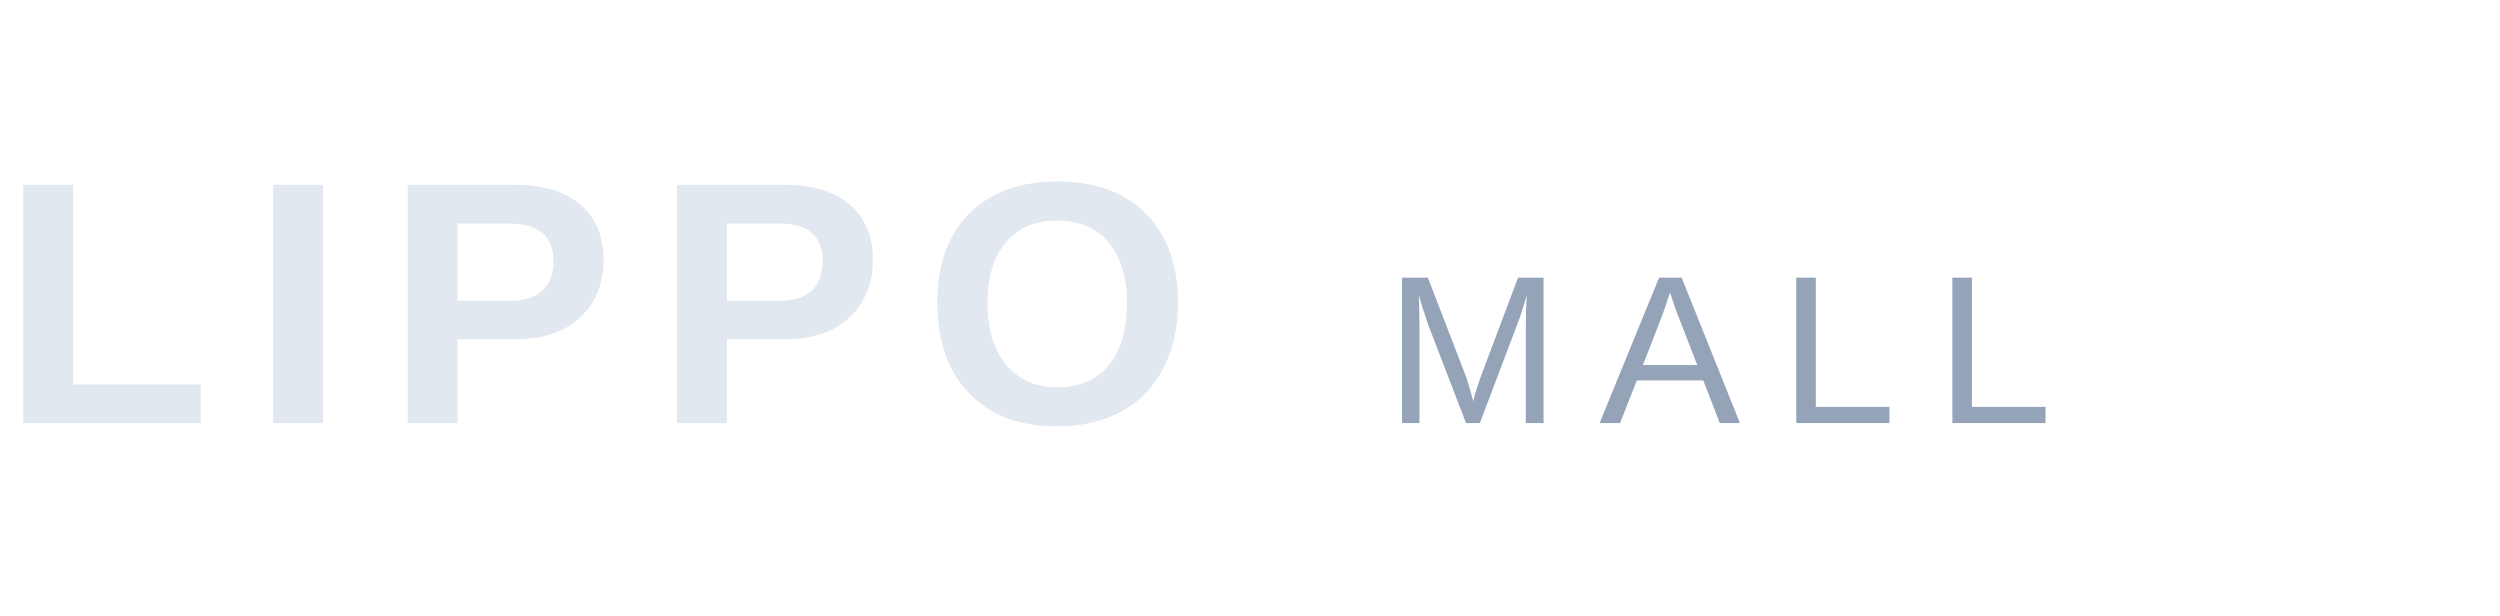
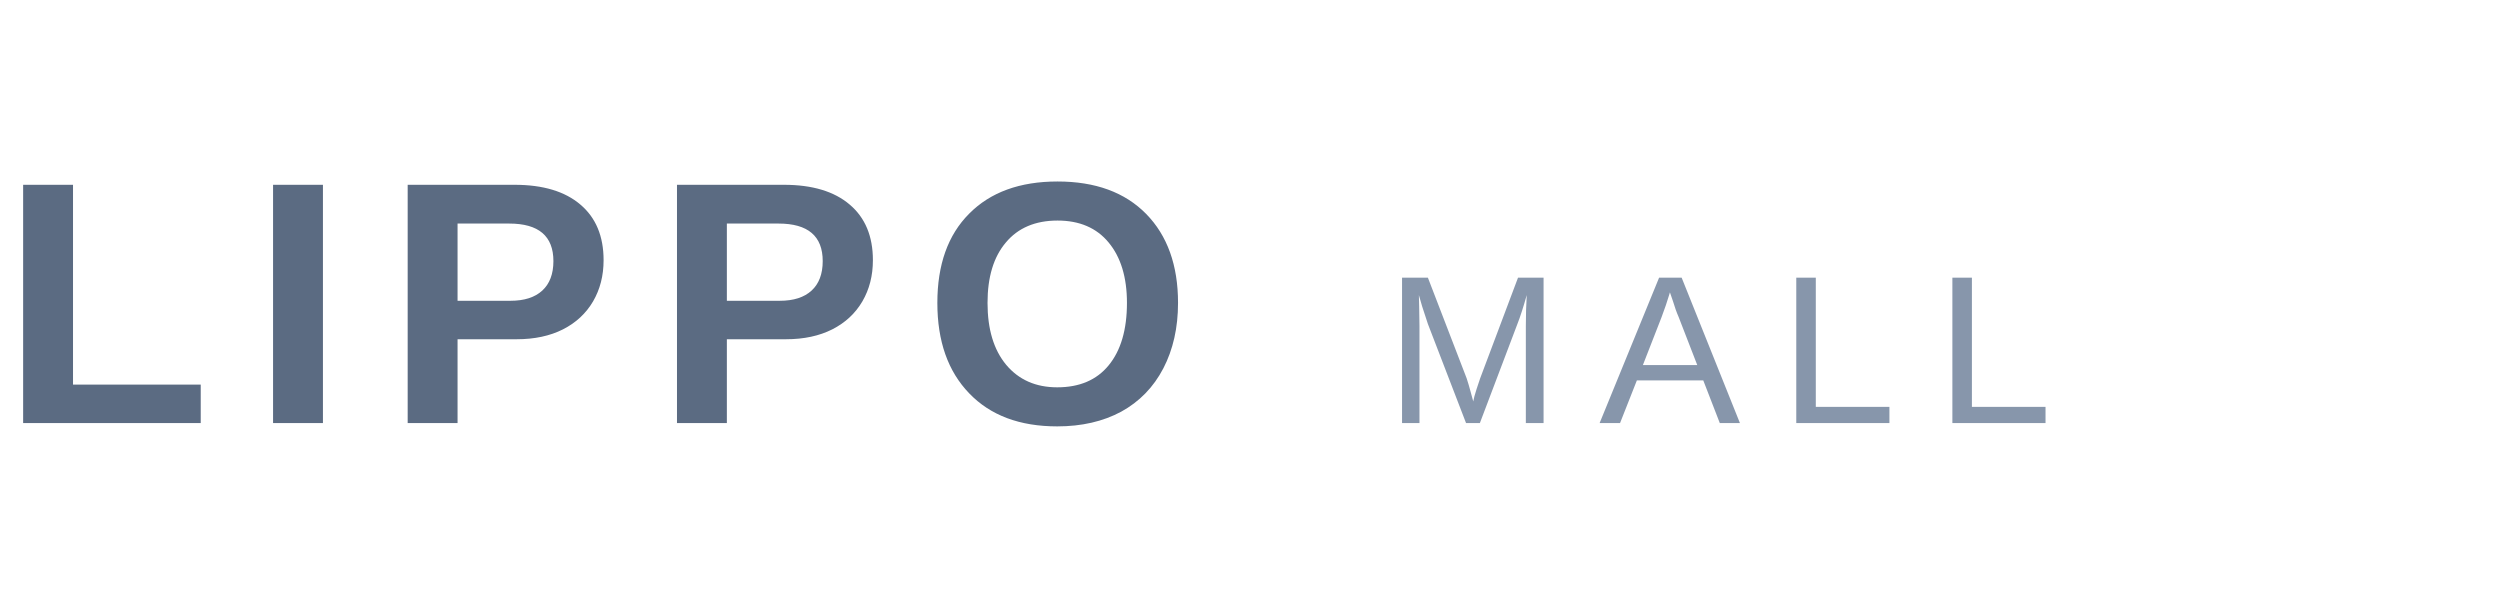
<svg xmlns="http://www.w3.org/2000/svg" width="130" height="32" viewBox="0 0 130 32">
-   <text x="0" y="22" font-family="Arial, Helvetica, sans-serif" font-size="18" font-weight="700" letter-spacing="2" fill="#e2e8f0">LIPPO</text>
-   <text x="72" y="22" font-family="Arial, Helvetica, sans-serif" font-size="11" letter-spacing="2" fill="#94a3b8">MALL</text>
+   <text x="0" y="22" font-family="Arial, Helvetica, sans-serif" font-size="18" font-weight="700" letter-spacing="2" fill="#5b6b82">LIPPO</text>
+   <text x="72" y="22" font-family="Arial, Helvetica, sans-serif" font-size="11" letter-spacing="2" fill="#8796ab">MALL</text>
</svg>
